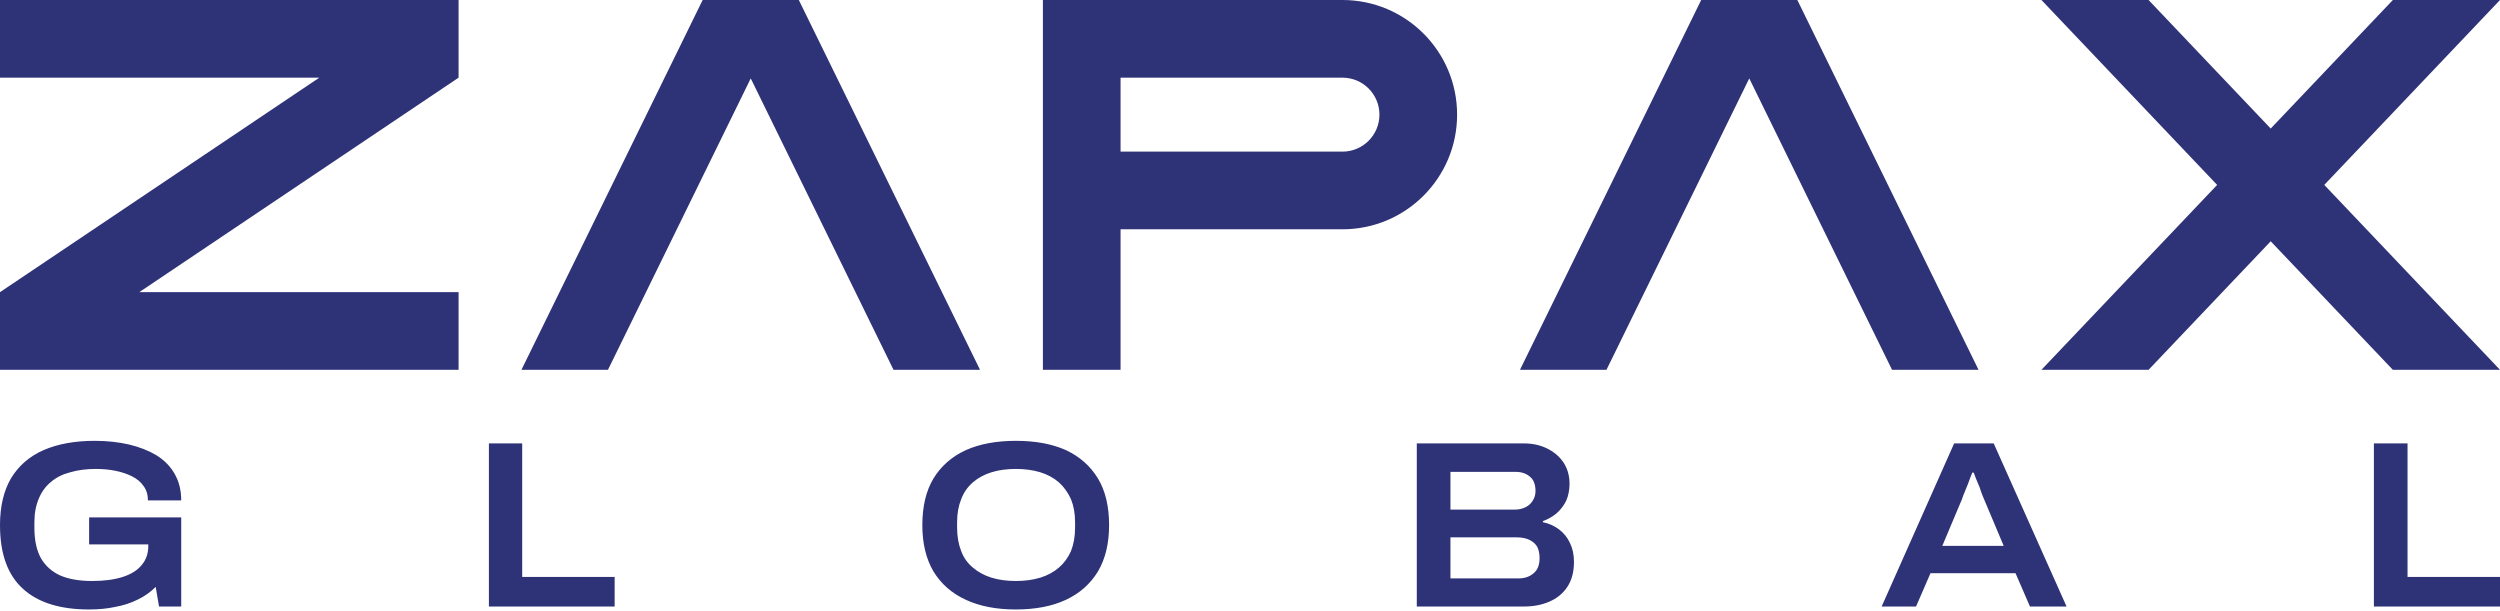
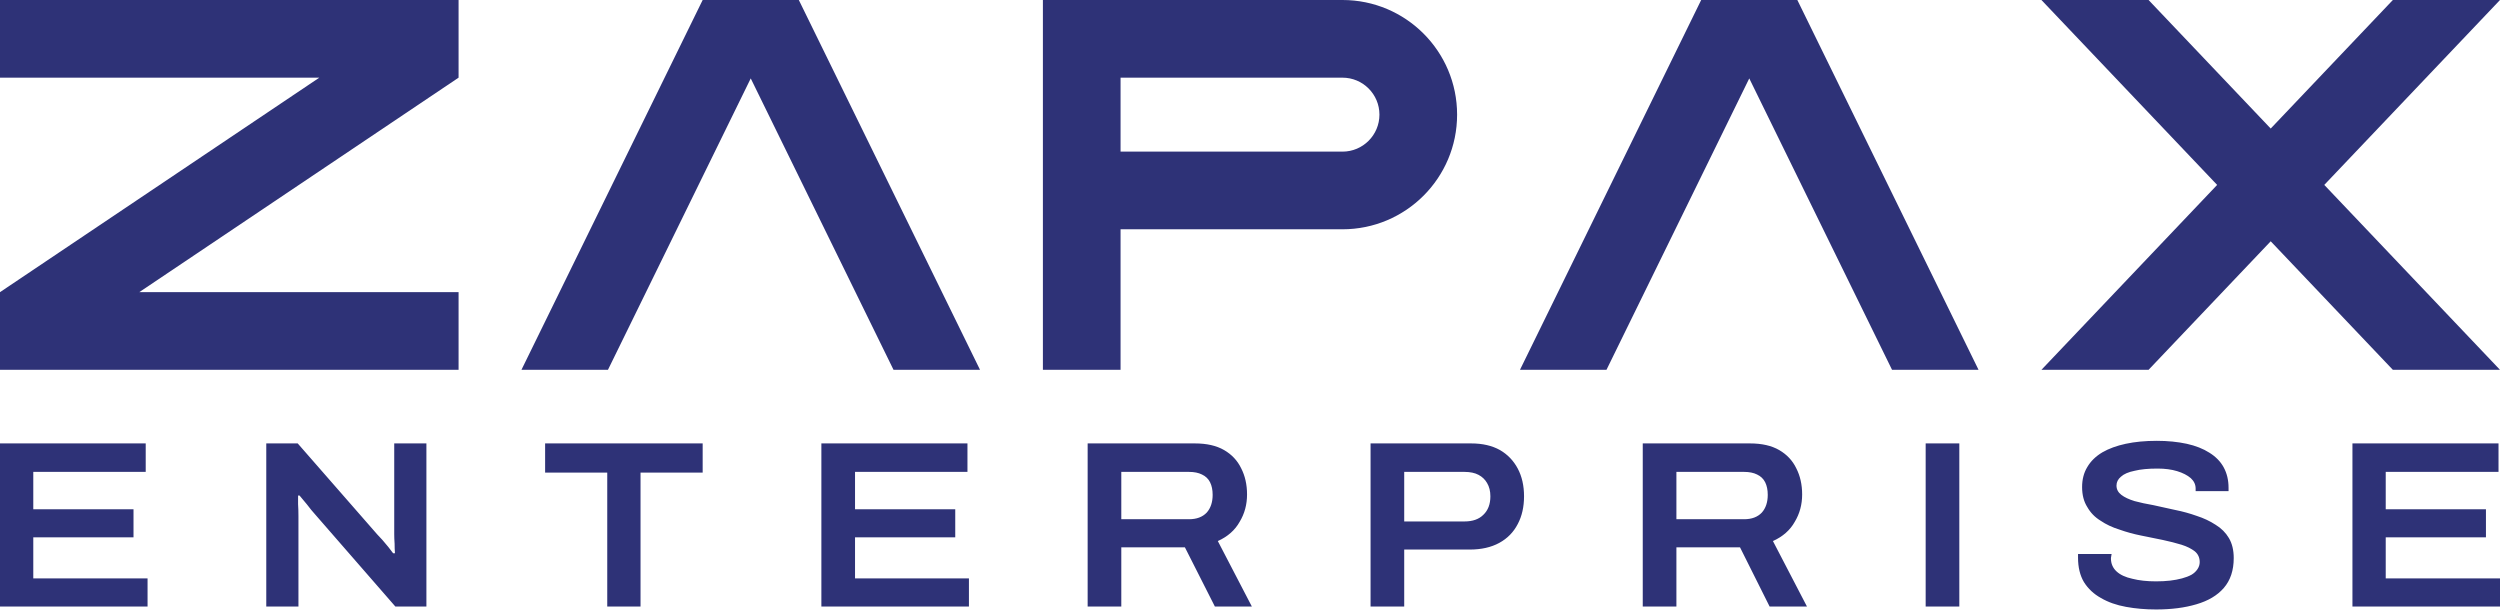
- <svg xmlns="http://www.w3.org/2000/svg" viewBox="0 0 676 165" width="676" height="165" role="img" aria-label="ZAPAX GLOBAL">
+ <svg xmlns="http://www.w3.org/2000/svg" viewBox="0 0 676 165" width="676" height="165" role="img" aria-label="ZAPAX ENTERPRISE">
  <g transform="translate(0 0) scale(1)" fill="#2E3277">
    <path transform="translate(0 0)" d="M0 0 L124 0 L124 21 L37.66 79 L124 79 L124 100 L0 100 L0 79 L86.34 21 L0 21Z" />
    <path transform="translate(141 0)" d="M0 100 L49 0 L75 0 L124 100 L100.61 100 L62 21.2 L23.39 100Z" />
    <path transform="translate(282 0)" d="M0 100V0H81A31 31 0 0 1 81 62H21V100ZM21 21V41H81A10 10 0 0 0 81 21Z" fill-rule="evenodd" />
    <path transform="translate(411 0)" d="M0 100 L49 0 L75 0 L124 100 L100.61 100 L62 21.2 L23.39 100Z" />
    <path transform="translate(552 0)" d="M0 0 L28.97 0 L124 100 L95.03 100ZM95.03 0 L124 0 L28.97 100 L0 100Z" />
-     <path transform="translate(0 120)" d="M24.1 44.8L24.1 44.8Q12.3 44.8 6.2 39.2Q0 33.6 0 22.0L0 22.0Q0 14.4 3.0 9.3Q6.1 4.2 11.8 1.7Q17.6-0.8 25.6-0.8L25.6-0.8Q30.6-0.8 34.9 0.2Q39.1 1.2 42.3 3.1Q45.5 5.1 47.2 8.1Q49.0 11.2 49.0 15.3L49.0 15.3L40.0 15.3Q40.0 13.0 38.8 11.4Q37.7 9.8 35.7 8.8Q33.7 7.8 31.2 7.3Q28.7 6.8 25.9 6.8L25.9 6.8Q22.1 6.8 19.0 7.7Q15.9 8.5 13.8 10.3Q11.6 12.1 10.5 14.8Q9.3 17.6 9.3 21.2L9.3 21.2L9.3 22.7Q9.3 27.8 11.1 31.0Q13.0 34.2 16.5 35.7Q19.9 37.1 24.9 37.1L24.9 37.1Q29.8 37.1 33.2 36.0Q36.6 34.9 38.3 32.8Q40.1 30.7 40.1 27.6L40.1 27.6L40.1 27.2L24.1 27.2L24.1 19.9L49.0 19.9L49.0 44L43.0 44L42.1 38.7Q40.0 40.8 37.3 42.1Q34.5 43.5 31.2 44.1Q28.0 44.8 24.1 44.8ZM166.2 44L132.2 44L132.2-0.1L141.2-0.1L141.2 36.0L166.2 36.0L166.2 44ZM274.7 44.8L274.7 44.8Q266.8 44.8 261.2 42.2Q255.5 39.6 252.4 34.5Q249.4 29.4 249.4 22.0L249.4 22.0Q249.4 14.4 252.4 9.4Q255.5 4.3 261.2 1.7Q266.8-0.8 274.7-0.8L274.7-0.8Q282.6-0.8 288.2 1.7Q293.8 4.3 296.9 9.4Q299.9 14.4 299.9 22.0L299.9 22.0Q299.9 29.4 296.9 34.5Q293.8 39.6 288.2 42.2Q282.6 44.8 274.7 44.8ZM274.7 37.1L274.7 37.1Q278.3 37.1 281.3 36.2Q284.2 35.3 286.3 33.5Q288.4 31.7 289.6 29.0Q290.7 26.2 290.7 22.7L290.7 22.7L290.7 21.2Q290.7 17.7 289.6 15.0Q288.4 12.3 286.3 10.4Q284.2 8.6 281.3 7.7Q278.3 6.8 274.7 6.8L274.7 6.8Q271.0 6.8 268.1 7.7Q265.2 8.6 263.1 10.4Q260.9 12.3 259.9 15.0Q258.8 17.7 258.8 21.2L258.8 21.2L258.8 22.7Q258.8 26.2 259.9 29.0Q260.9 31.7 263.1 33.5Q265.2 35.3 268.1 36.2Q271.0 37.1 274.7 37.1ZM412.1 44L383.1 44L383.1-0.1L412.1-0.1Q415.6-0.1 418.4 1.3Q421.2 2.7 422.8 5.1Q424.4 7.6 424.4 10.8L424.4 10.8Q424.4 13.3 423.5 15.4Q422.5 17.4 420.9 18.8Q419.2 20.2 417.2 20.9L417.2 20.9L417.2 21.2Q419.6 21.7 421.5 23.1Q423.5 24.6 424.5 26.8Q425.6 29.0 425.6 31.9L425.6 31.9Q425.6 36.0 423.8 38.7Q422.0 41.4 418.9 42.7Q415.9 44 412.1 44L412.1 44ZM392.2 25.3L392.2 36.4L410.6 36.4Q413.1 36.4 414.7 35.0Q416.3 33.7 416.3 30.9L416.3 30.9Q416.3 29.2 415.7 27.9Q415.0 26.7 413.6 26.0Q412.2 25.3 410.1 25.3L410.1 25.3L392.2 25.3ZM392.2 7.6L392.2 17.8L409.5 17.8Q411.3 17.8 412.6 17.1Q413.8 16.5 414.5 15.3Q415.2 14.2 415.2 12.8L415.2 12.8Q415.2 10.1 413.7 8.9Q412.2 7.6 409.9 7.6L409.9 7.6L392.2 7.6ZM518.1 44L508.8 44L528.4-0.1L539.1-0.1L558.8 44L548.9 44L545.0 35.0L522.0 35.0L518.1 44ZM530.0 16.2L525.2 27.6L541.8 27.6L537.0 16.2Q536.7 15.5 536.2 14.3Q535.7 13.1 535.3 11.8Q534.8 10.5 534.3 9.4Q533.9 8.3 533.7 7.8L533.7 7.8L533.3 7.8Q532.8 9.0 532.2 10.7Q531.5 12.4 530.9 13.9Q530.4 15.4 530.0 16.2L530.0 16.2ZM676 44L641.9 44L641.9-0.1L651.0-0.1L651.0 36.0L676 36.0L676 44Z" />
+     <path transform="translate(0 120)" d="M39.9 44L0 44L0-0.1L39.4-0.1L39.4 7.6L9.0 7.6L9.0 17.7L36.1 17.7L36.1 25.3L9.0 25.3L9.0 36.4L39.9 36.4L39.9 44ZM80.7 44L72.0 44L72.0-0.1L80.5-0.1L102.0 24.5Q102.6 25.1 103.4 26.0Q104.2 26.9 105.0 27.9Q105.8 28.9 106.3 29.6L106.3 29.6L106.8 29.6Q106.7 28.4 106.7 27.0Q106.6 25.6 106.6 24.5L106.6 24.5L106.6-0.1L115.3-0.1L115.3 44L106.9 44L85.3 19.2Q84.2 18.0 83.0 16.4Q81.7 14.8 81.0 14.0L81.0 14.0L80.6 14.0Q80.6 14.8 80.6 16.3Q80.7 17.8 80.7 19.6L80.7 19.6L80.7 44ZM173.2 44L164.2 44L164.2 7.8L147.4 7.8L147.4-0.1L190.0-0.1L190.0 7.8L173.2 7.8L173.2 44ZM262.0 44L222.1 44L222.1-0.1L261.6-0.1L261.6 7.6L231.2 7.6L231.2 17.7L258.3 17.7L258.3 25.3L231.2 25.3L231.2 36.4L262.0 36.4L262.0 44ZM303.2 44L294.1 44L294.1-0.1L323.1-0.1Q327.9-0.1 331.0 1.7Q334.1 3.5 335.6 6.6Q337.2 9.7 337.2 13.7L337.2 13.7Q337.2 17.8 335.2 21.1Q333.3 24.5 329.3 26.3L329.3 26.3L338.5 44L328.5 44L320.4 28.0L303.2 28.0L303.2 44ZM303.2 7.6L303.2 20.4L321.5 20.4Q324.6 20.4 326.3 18.6Q327.9 16.8 327.9 13.8L327.9 13.8Q327.9 11.8 327.2 10.4Q326.5 9.0 325.0 8.3Q323.6 7.6 321.5 7.6L321.5 7.6L303.2 7.6ZM379.7 44L370.6 44L370.6-0.1L397.8-0.1Q402.4-0.1 405.6 1.7Q408.7 3.5 410.4 6.7Q412.1 9.9 412.1 14.2L412.1 14.2Q412.1 18.5 410.4 21.7Q408.7 25.0 405.4 26.8Q402.1 28.6 397.4 28.6L397.4 28.6L379.7 28.6L379.7 44ZM379.7 7.6L379.7 21.0L396.0 21.0Q399.3 21.0 401.1 19.2Q403.0 17.4 403.0 14.2L403.0 14.2Q403.0 12.1 402.1 10.6Q401.3 9.2 399.8 8.4Q398.3 7.6 396.0 7.6L396.0 7.6L379.7 7.6ZM453.3 44L444.2 44L444.2-0.1L473.2-0.1Q478.0-0.1 481.1 1.7Q484.2 3.5 485.7 6.6Q487.3 9.7 487.3 13.7L487.3 13.7Q487.3 17.8 485.3 21.1Q483.4 24.5 479.4 26.3L479.4 26.3L488.6 44L478.5 44L470.5 28.0L453.3 28.0L453.3 44ZM453.3 7.6L453.3 20.4L471.6 20.4Q474.7 20.4 476.4 18.6Q478.0 16.8 478.0 13.8L478.0 13.8Q478.0 11.8 477.3 10.4Q476.6 9.0 475.1 8.3Q473.7 7.6 471.6 7.6L471.6 7.6L453.3 7.6ZM529.8 44L520.7 44L520.7-0.1L529.8-0.1L529.8 44ZM583.0 44.8L583.0 44.8Q578.7 44.8 574.9 44.1Q571.0 43.4 568.1 41.7Q565.2 40.1 563.5 37.4Q561.9 34.7 561.9 30.8L561.9 30.8Q561.9 30.5 561.9 30.2Q561.9 30.0 561.9 29.8L561.9 29.8L571.0 29.8Q570.9 30.0 570.9 30.3Q570.8 30.7 570.8 31.0L570.8 31.0Q570.8 33.1 572.3 34.5Q573.8 35.9 576.6 36.5Q579.3 37.2 583.0 37.2L583.0 37.2Q585.0 37.2 586.8 37.0Q588.5 36.8 590.0 36.4Q591.5 36.0 592.6 35.4Q593.6 34.8 594.2 33.9Q594.8 33.0 594.8 32.0L594.8 32.0Q594.8 30.2 593.5 29.1Q592.1 28.0 589.9 27.3Q587.6 26.6 584.8 26.0Q581.9 25.4 578.9 24.8Q575.9 24.2 573.1 23.2Q570.2 22.3 568.0 20.8Q565.7 19.4 564.4 17.1Q563.0 14.9 563.0 11.7L563.0 11.7Q563.0 8.6 564.4 6.3Q565.8 3.9 568.5 2.3Q571.1 0.8 574.8-0.0Q578.5-0.8 583.2-0.8L583.2-0.8Q587.6-0.8 591.3 0Q594.9 0.8 597.4 2.4Q600.0 4.0 601.3 6.4Q602.6 8.8 602.6 11.9L602.6 11.9L602.6 12.8L593.7 12.8L593.7 12.1Q593.7 10.5 592.4 9.3Q591.0 8.1 588.7 7.4Q586.4 6.7 583.4 6.7L583.4 6.7Q579.6 6.7 577.2 7.3Q574.7 7.8 573.5 8.9Q572.3 9.9 572.3 11.3L572.3 11.3Q572.3 12.8 573.6 13.8Q574.9 14.8 577.2 15.5Q579.4 16.1 582.3 16.6Q585.1 17.2 588.2 17.9Q591.2 18.5 594.0 19.5Q596.8 20.4 599.1 21.9Q601.4 23.3 602.7 25.5Q604.0 27.7 604.0 30.9L604.0 30.9Q604.0 35.9 601.3 39.0Q598.7 42.0 593.9 43.4Q589.2 44.8 583.0 44.8ZM676.0 44L636.1 44L636.1-0.1L675.6-0.1L675.6 7.6L645.1 7.6L645.1 17.7L672.2 17.7L672.2 25.3L645.1 25.3L645.1 36.4L676.0 36.4L676.0 44Z" />
  </g>
</svg>
